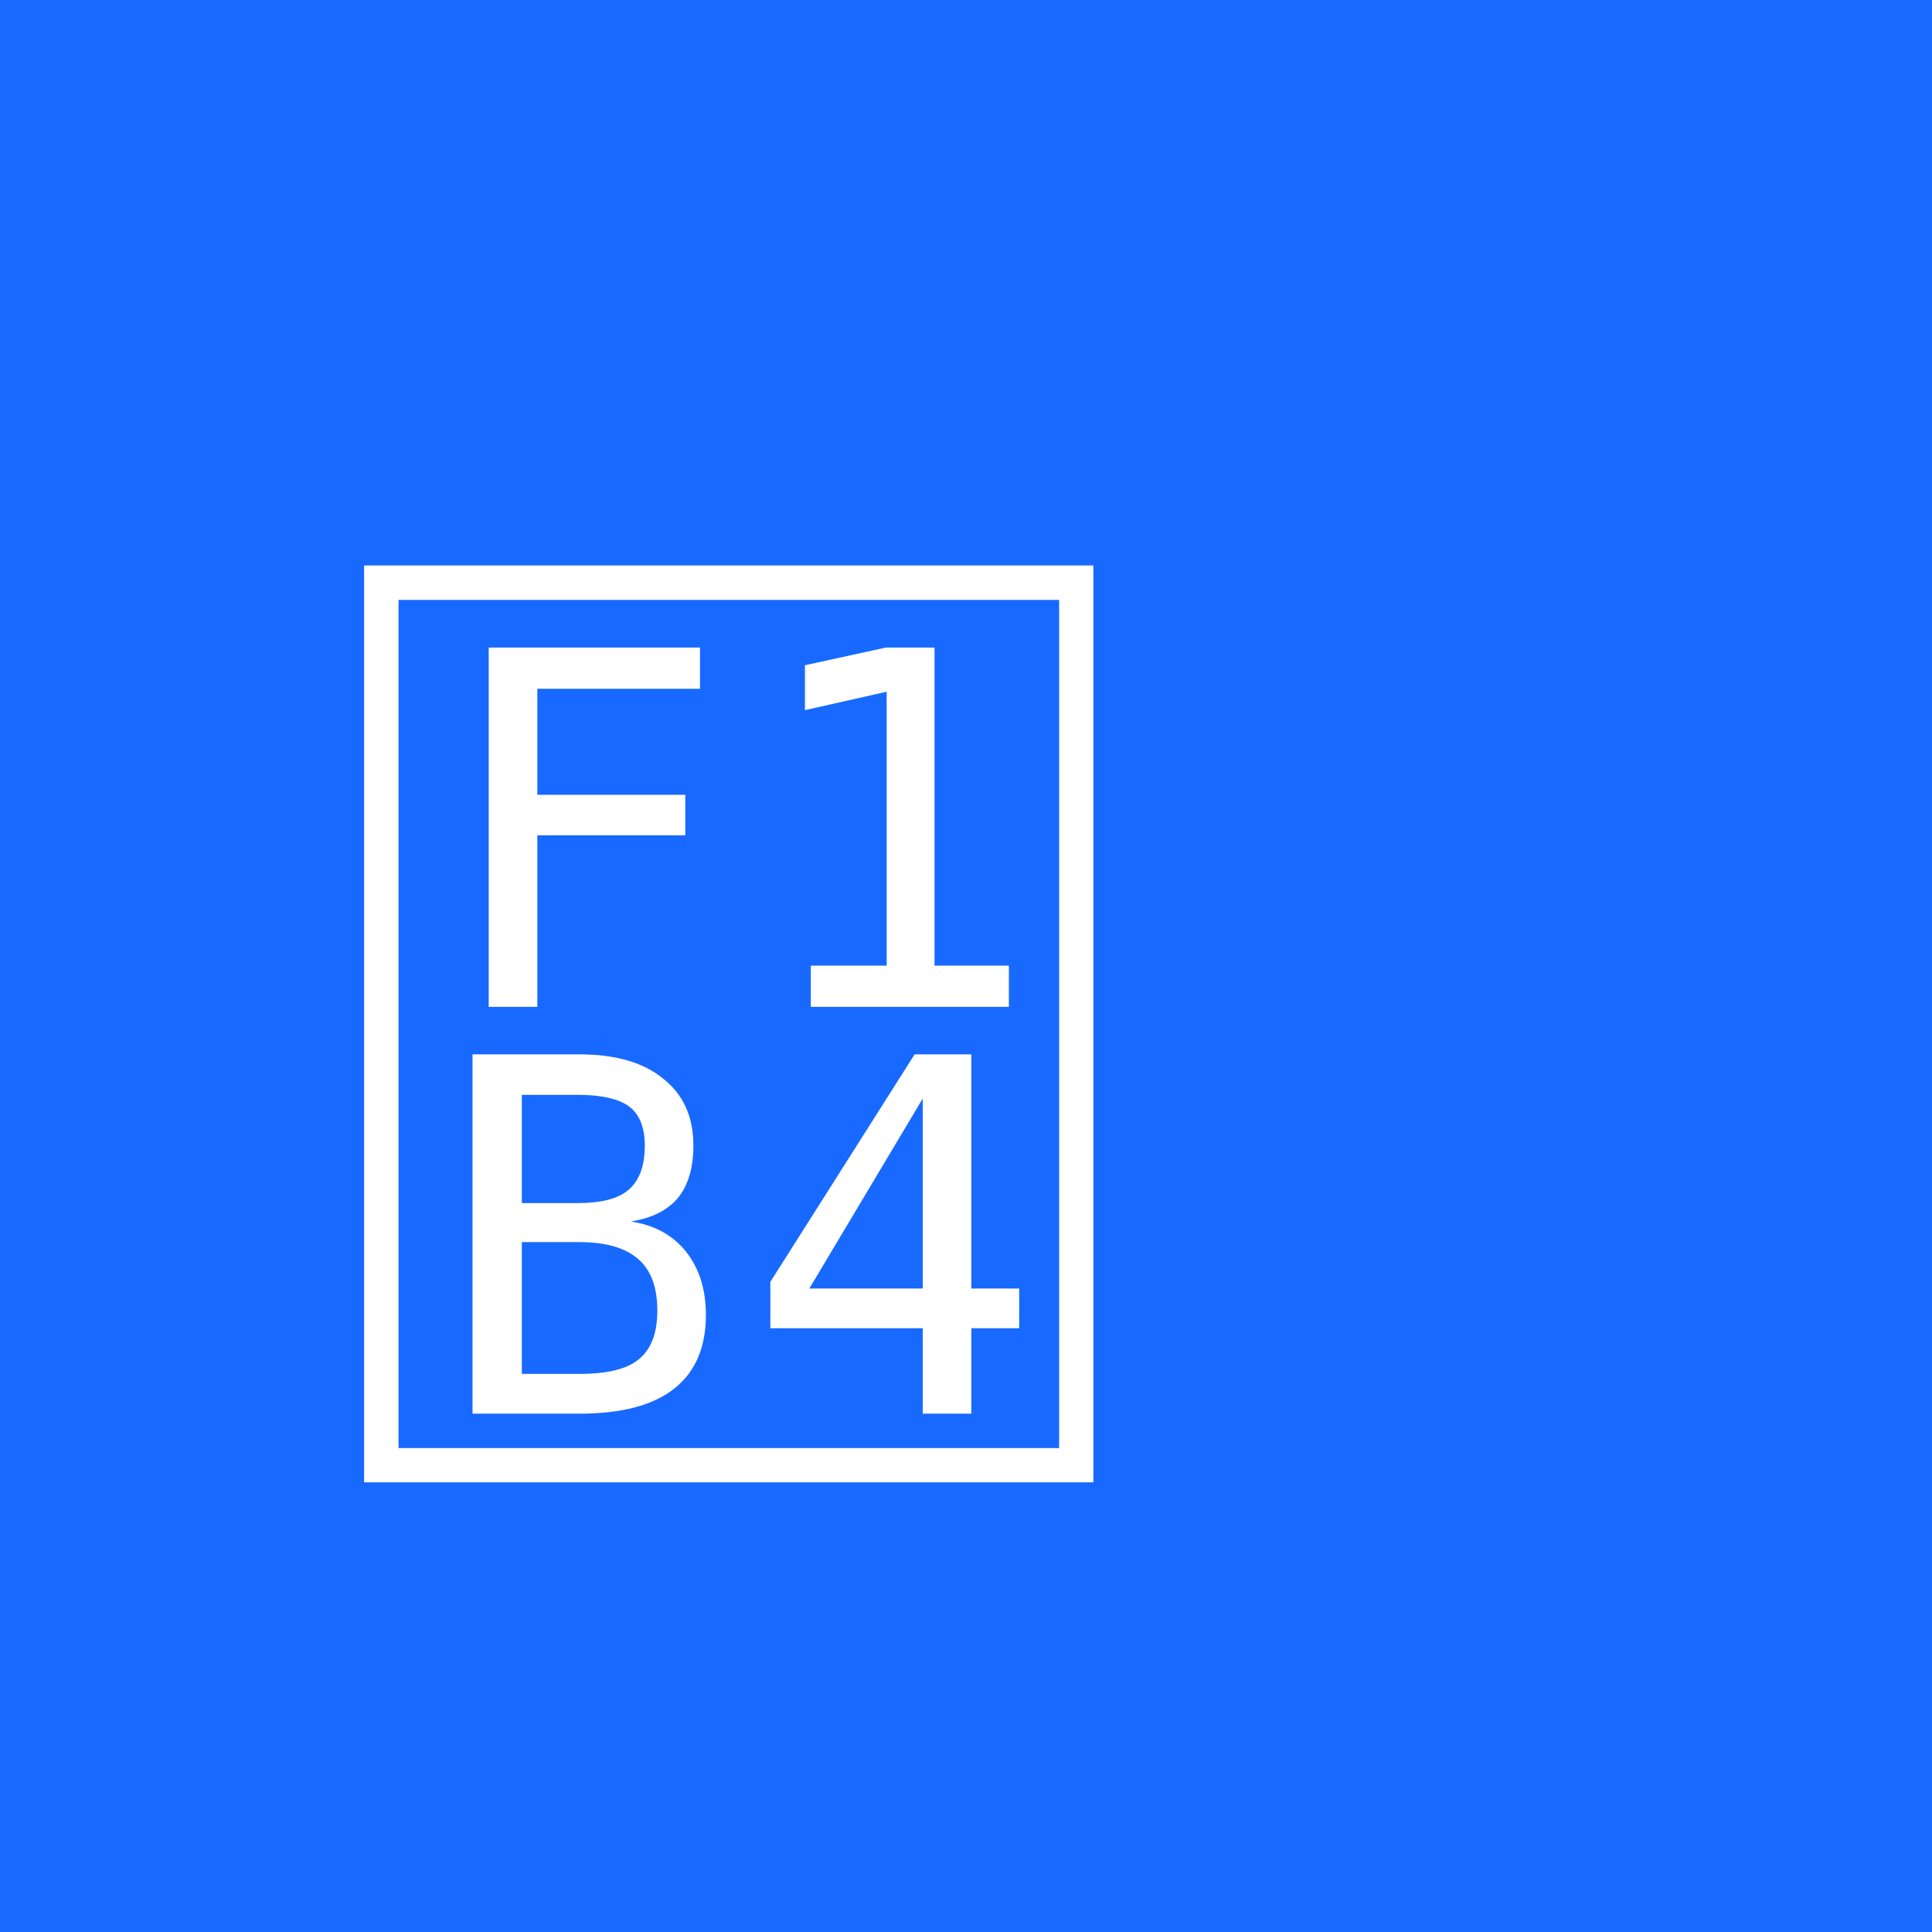
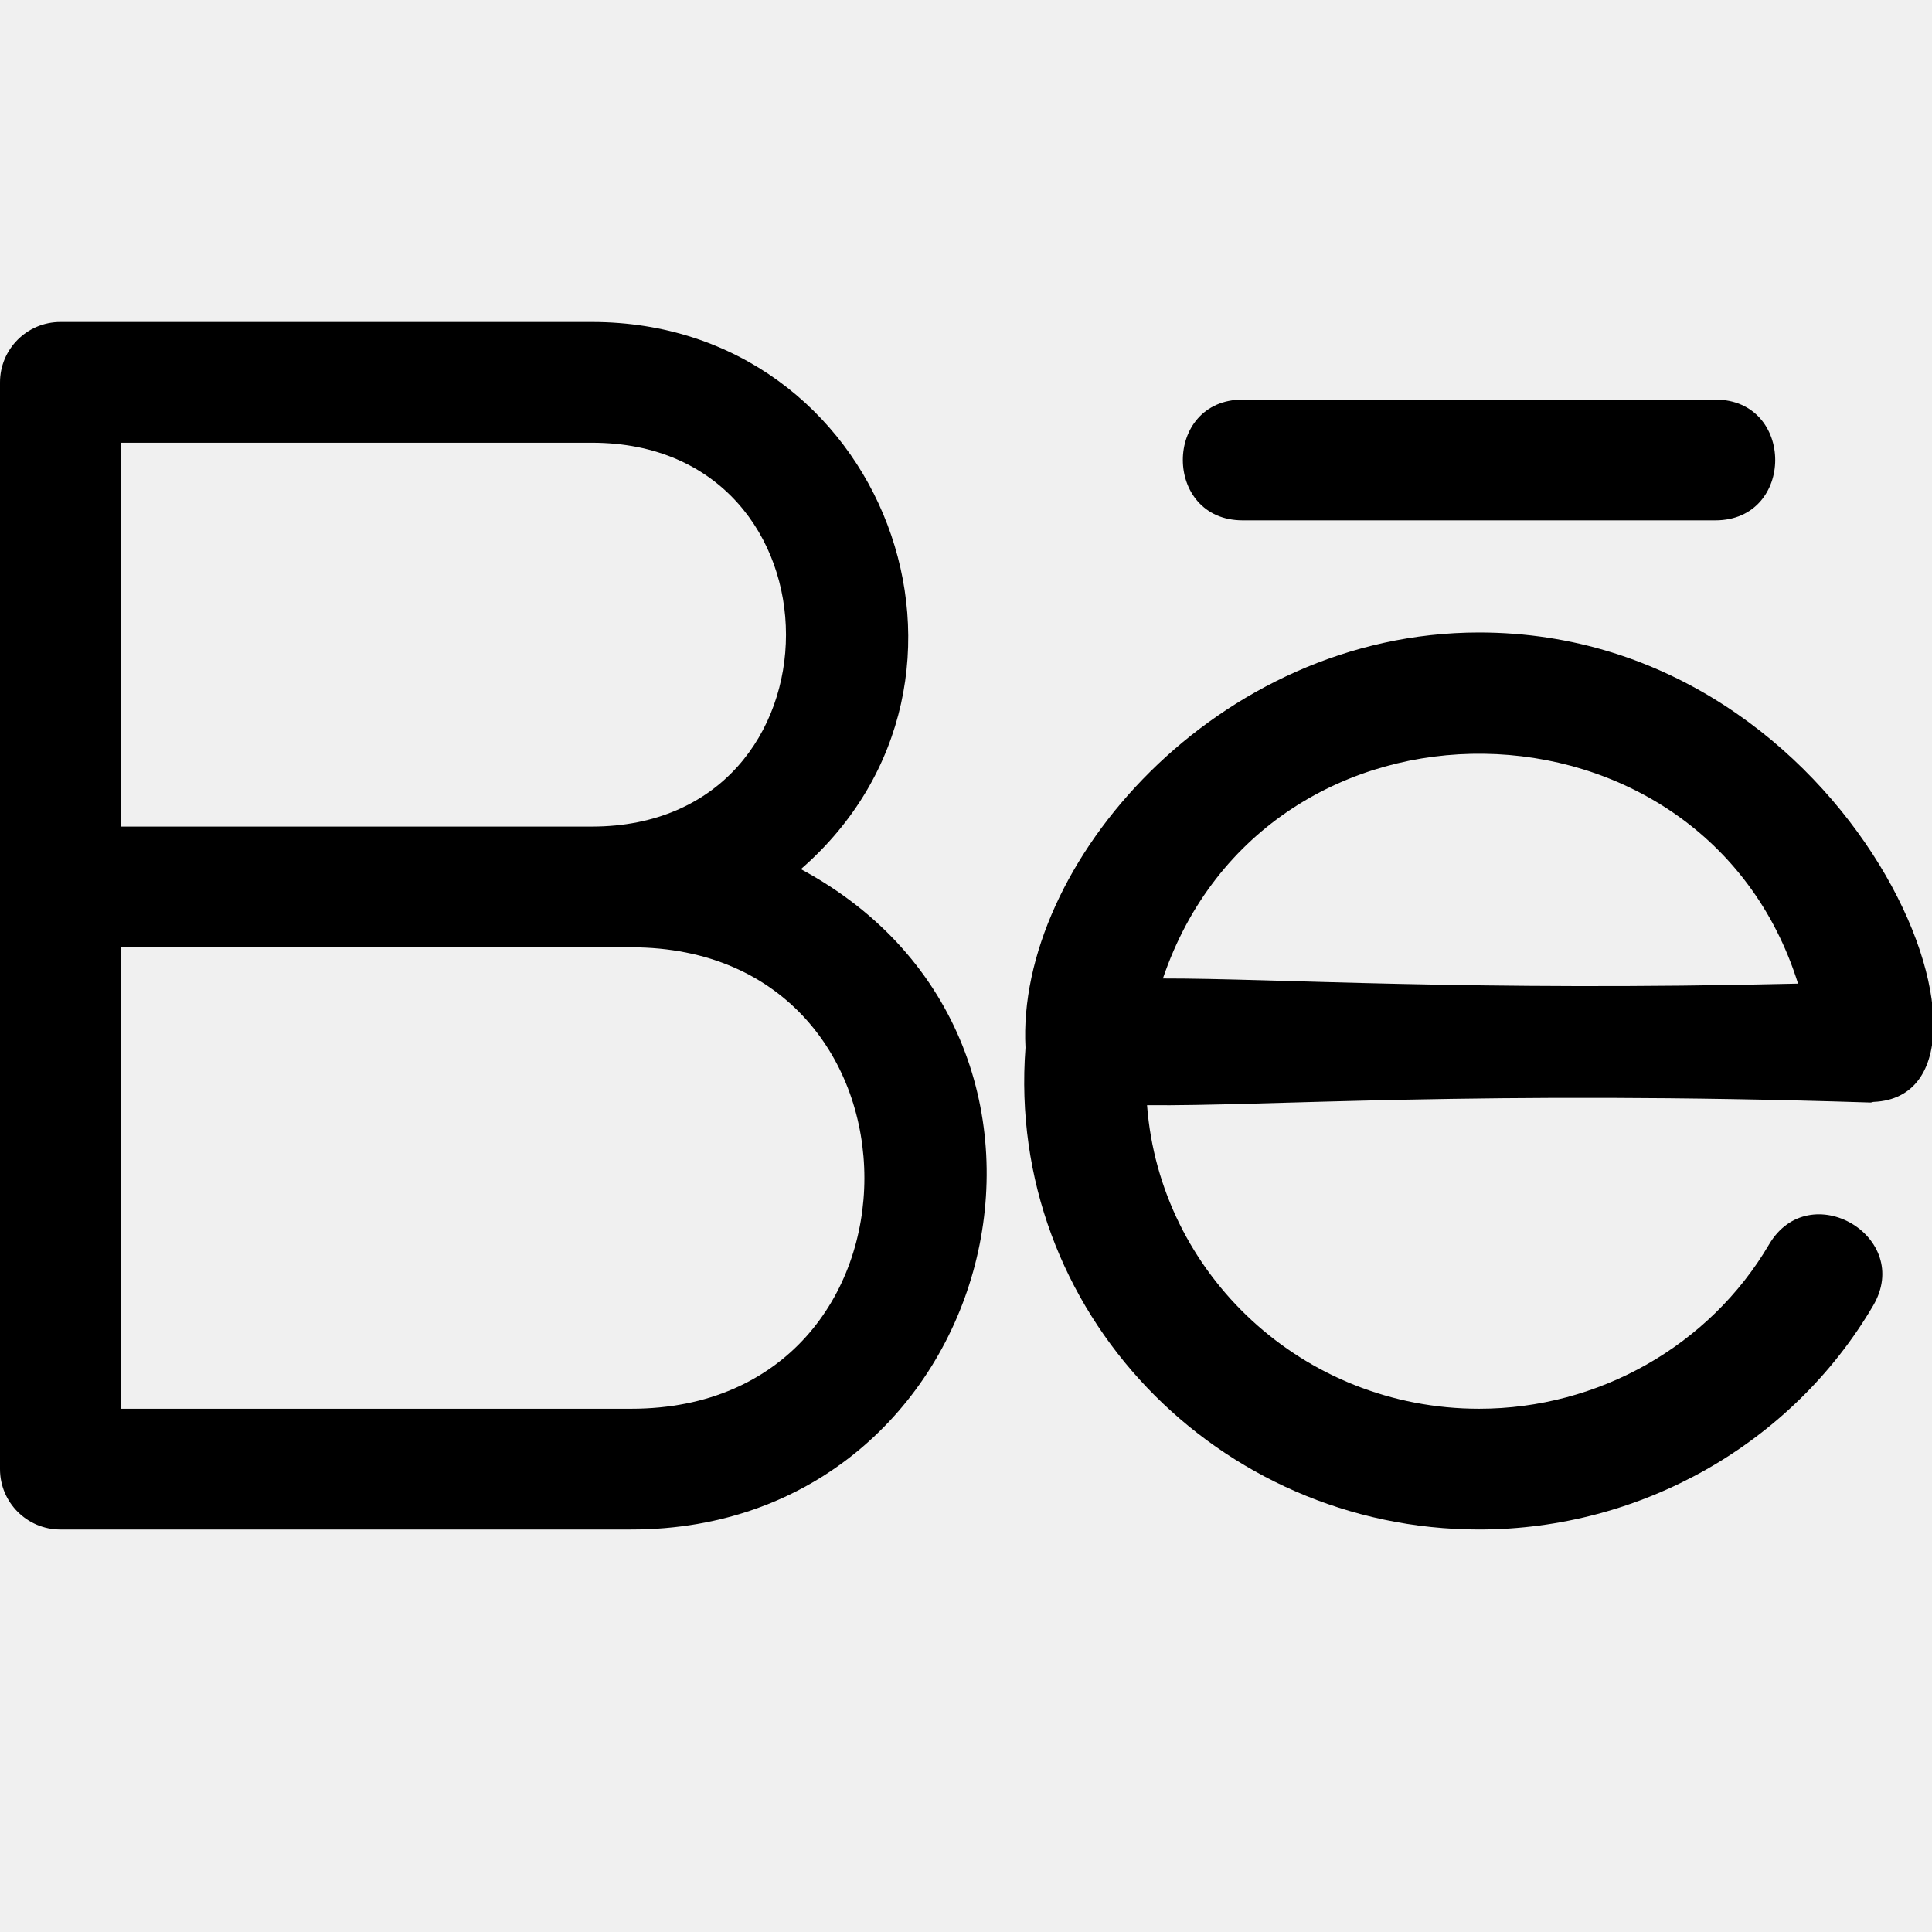
- <svg xmlns="http://www.w3.org/2000/svg" width="41" height="41" viewBox="0 0 41 41">
-   <g id="behance" transform="translate(-139 -346)">
-     <rect id="bg" width="41" height="41" transform="translate(139 346)" fill="#1869ff" />
-     <text id="behance-2" data-name="behance" transform="translate(146 376)" fill="#fff" font-size="23" font-family="FontAwesome">
-       <tspan x="0" y="0"></tspan>
-     </text>
-   </g>
+ <svg xmlns="http://www.w3.org/2000/svg" id="regular" enable-background="new 0 0 24 24" height="512" viewBox="0 0 24 24" width="512">
+   <path fill="#000" d="m.75 19h7.092c4.552 0 6.131-6.037 2.107-8.203 2.701-2.354 1.029-6.797-2.595-6.797h-6.604c-.414 0-.75.336-.75.75v13.5c0 .414.336.75.75.75zm.75-13.5h5.854c3.211 0 3.215 4.768 0 4.768h-5.854zm0 6.268h6.342c3.861 0 3.861 5.732 0 5.732h-6.342z" />
+   <path fill="#000" d="m18.374 7.857c-3.259 0-5.755 2.888-5.635 5.159-.247 3.28 2.397 5.984 5.635 5.984 2.012 0 3.888-1.065 4.895-2.781.503-.857-.791-1.613-1.293-.76-.739 1.259-2.12 2.041-3.602 2.041-2.187 0-3.965-1.668-4.125-3.771 1.443.017 4.136-.188 8.987-.033.016 0 .027-.008.042-.008 2-.09-.189-5.831-4.904-5.831zm-3.928 4.298c1.286-3.789 6.718-3.676 7.89.064-4.064.097-6.496-.066-7.89-.064z" />
+   <path fill="#000" d="m21.308 6.464c.993 0 .992-1.5 0-1.5h-5.87c-.993 0-.992 1.5 0 1.5z" />
</svg>
